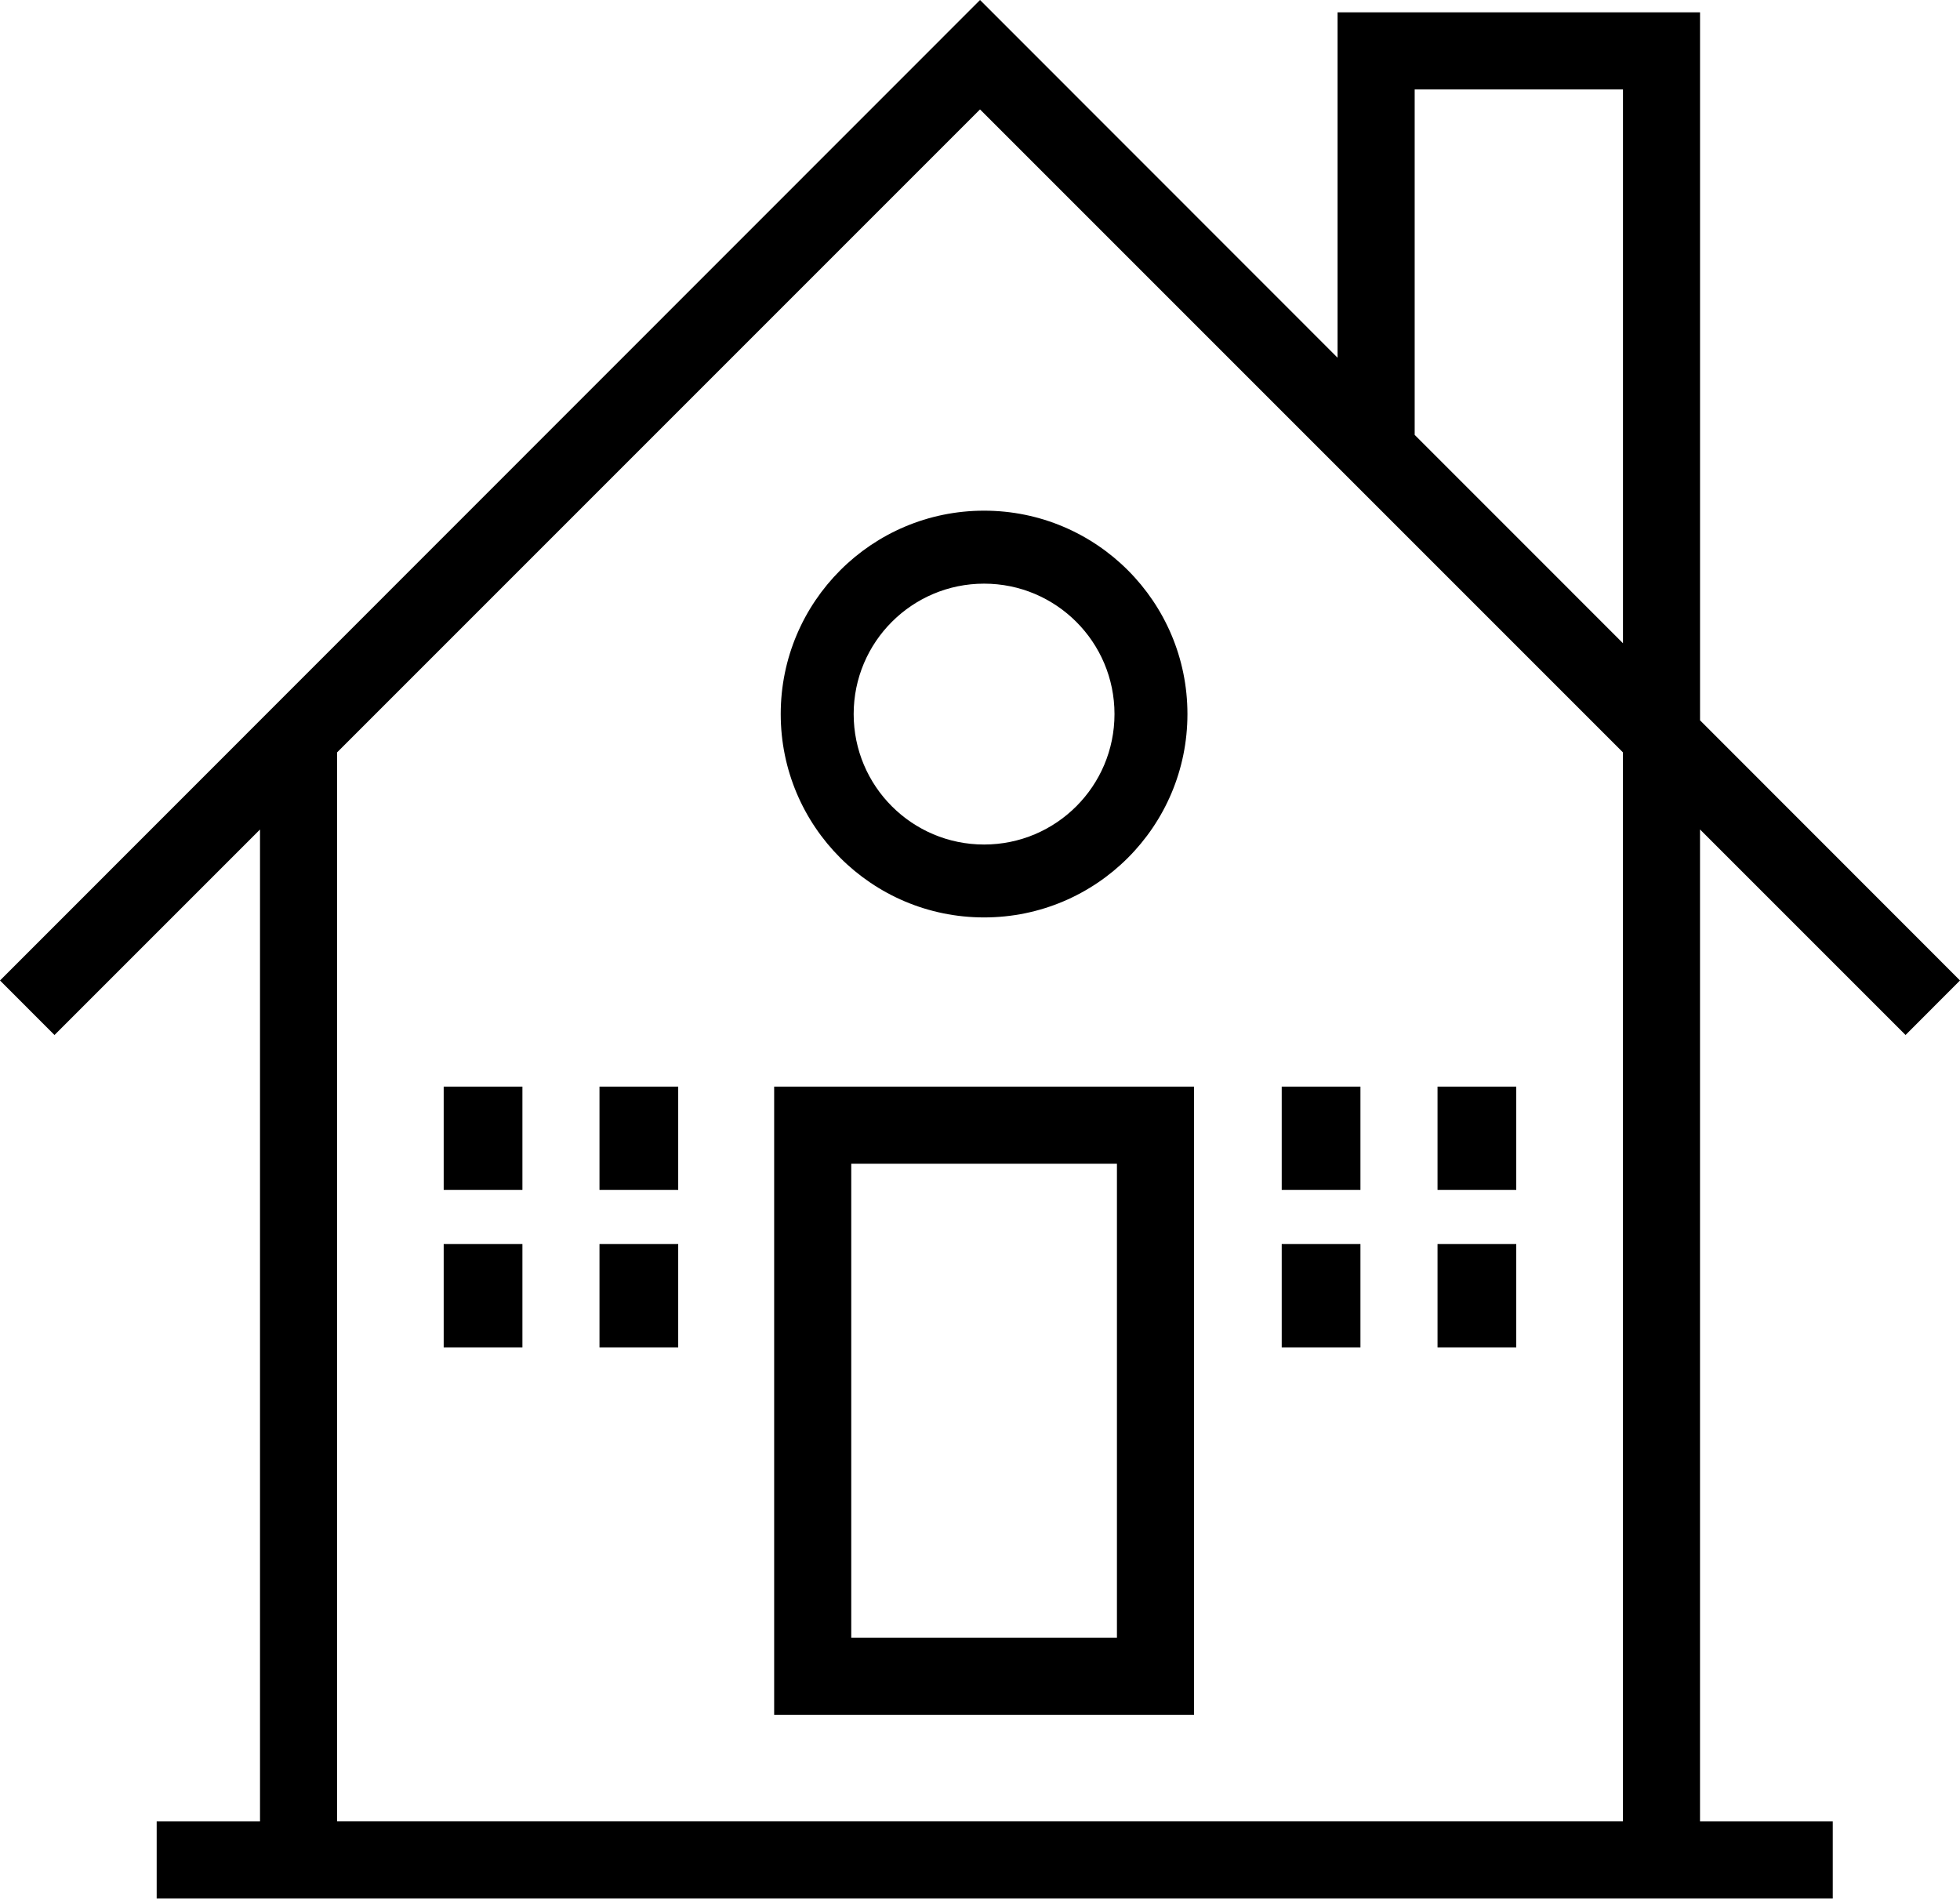
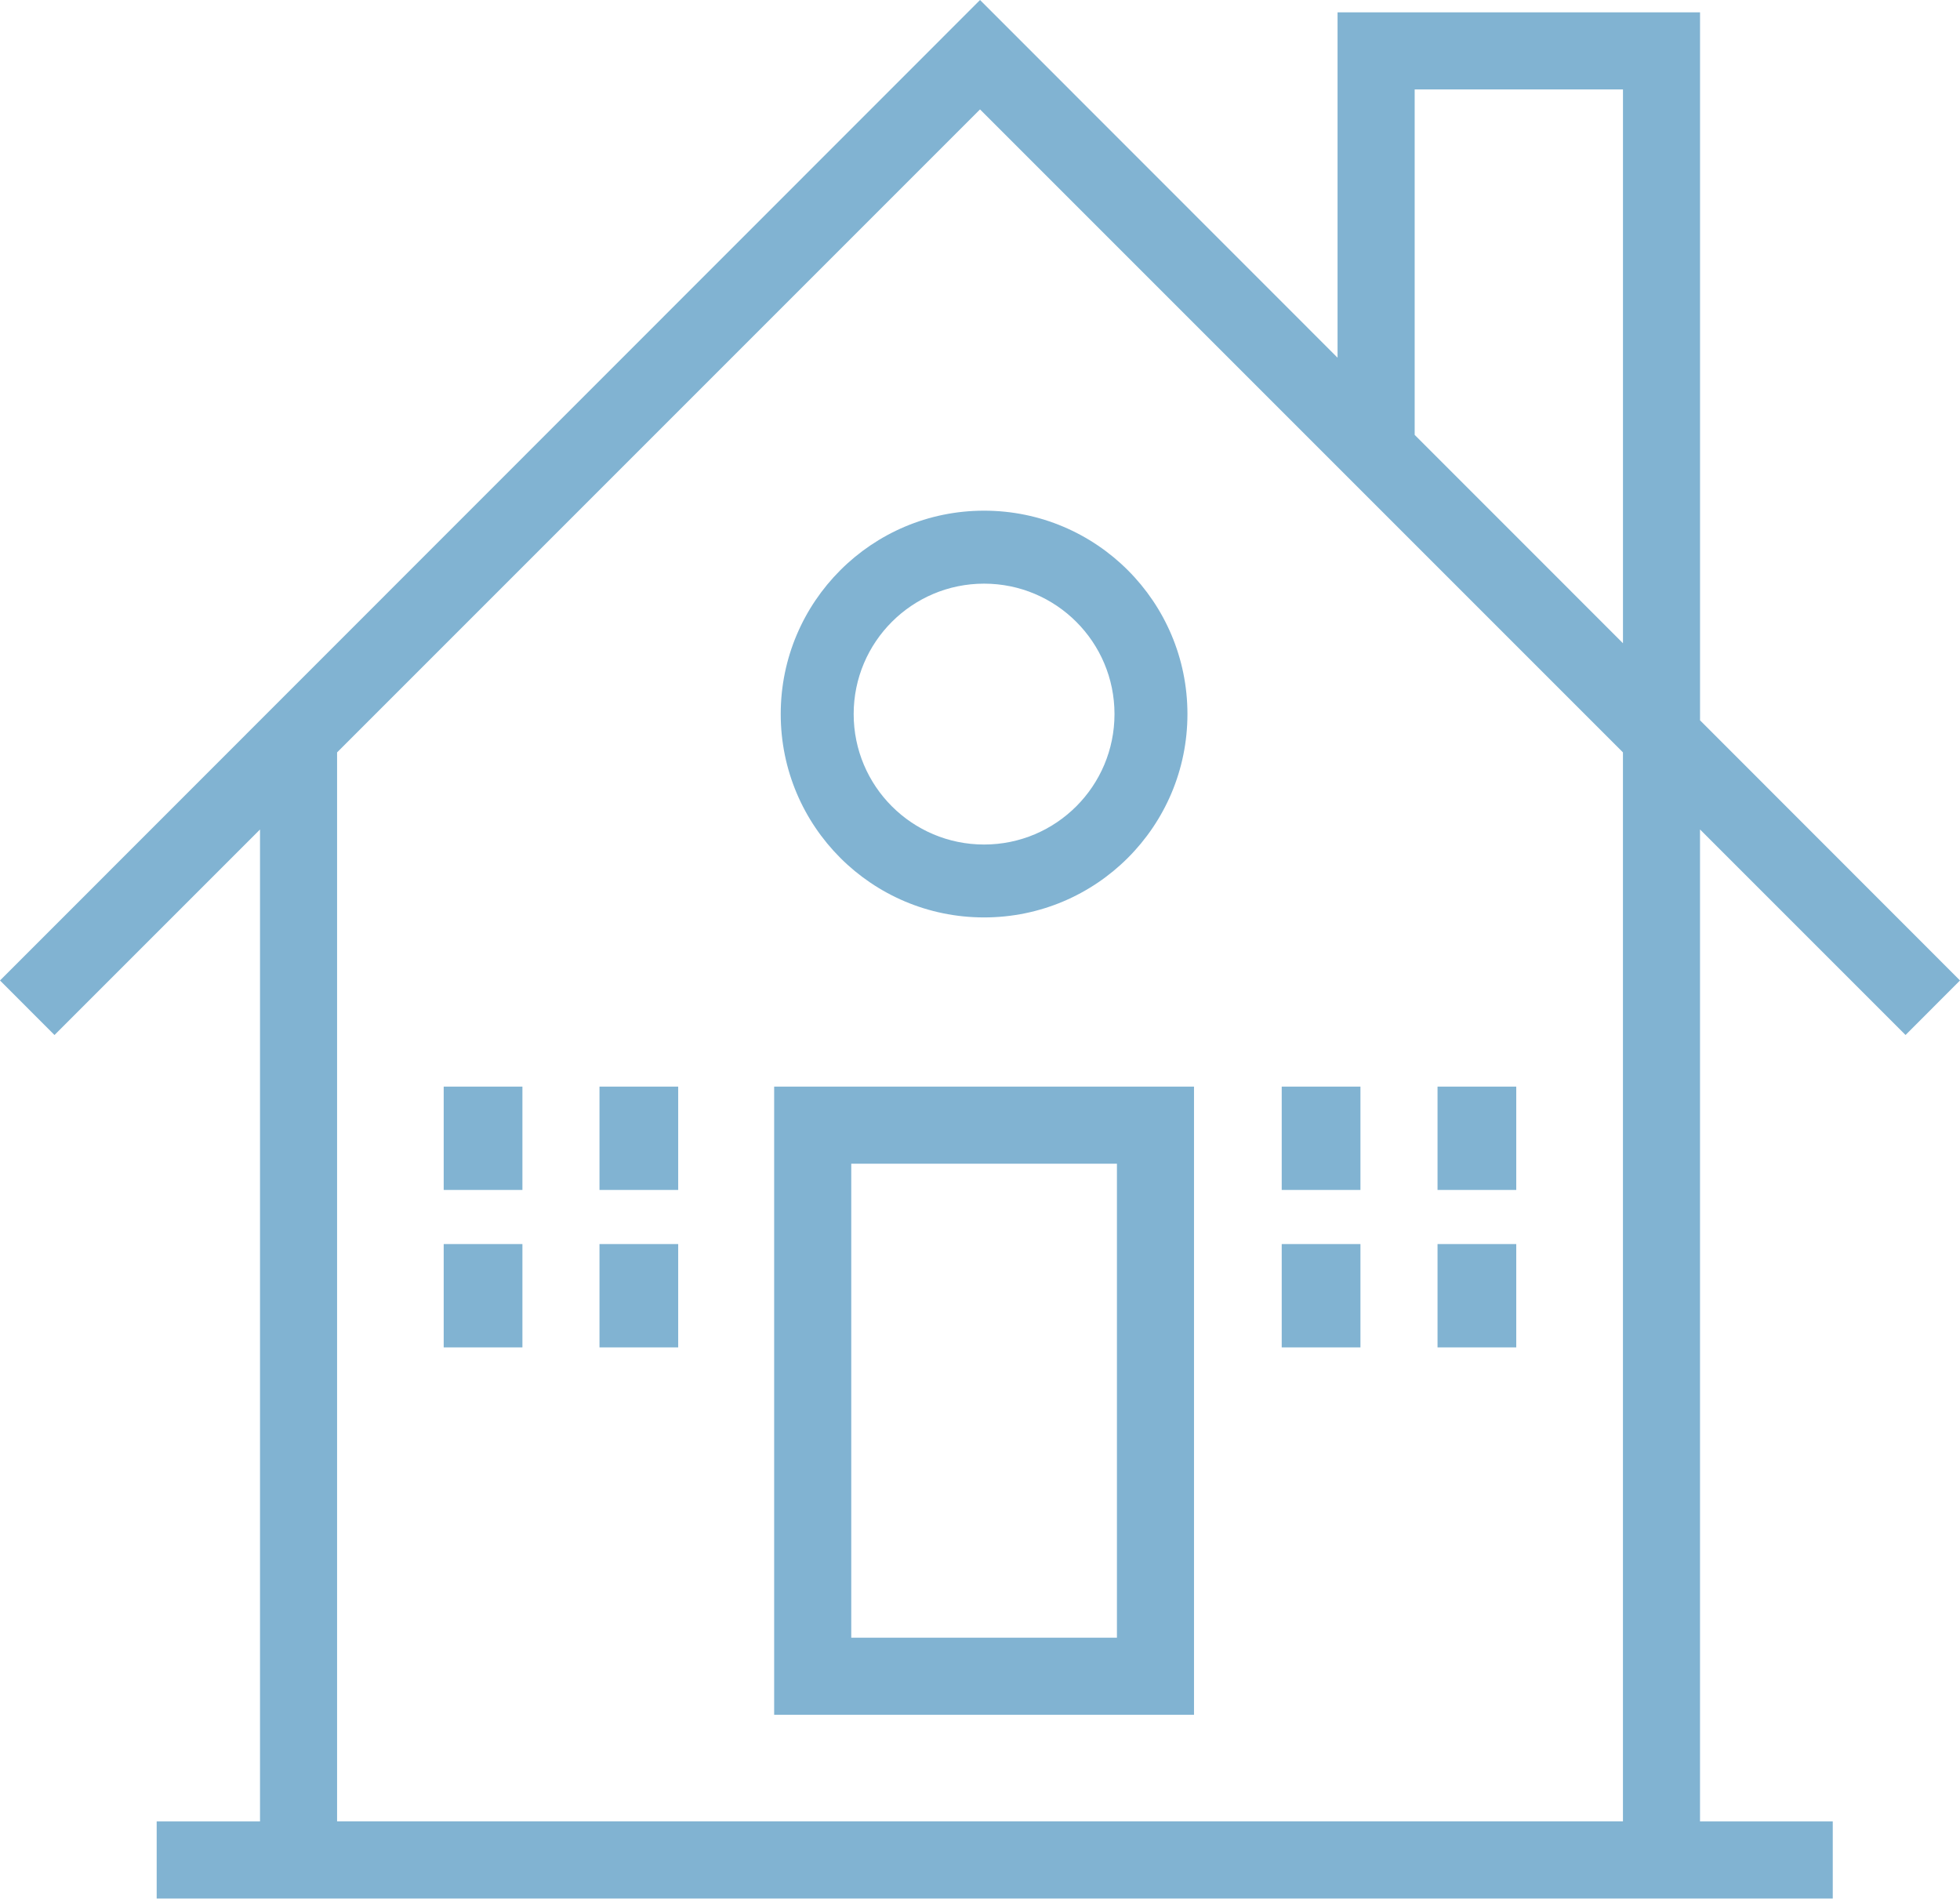
- <svg xmlns="http://www.w3.org/2000/svg" version="1.1" id="Layer_1" x="0px" y="0px" width="74.695px" height="72.346px" viewBox="0 0 74.695 72.346" enable-background="new 0 0 74.695 72.346" xml:space="preserve">
+ <svg xmlns="http://www.w3.org/2000/svg" version="1.1" id="Layer_1" x="0px" y="0px" width="74.695px" height="72.346px" viewBox="0 0 74.695 72.346" enable-background="new 0 0 74.695 72.346" xml:space="preserve" fill="#81b3d2">
  <g>
    <path d="M29.503,65.345h16V41.407h-16V65.345z M42.566,62.407H32.441V44.345h10.125V62.407z" />
    <path d="M72.62,39.44l2.075-2.078l-9.907-9.913V0.47H50.974v13.161L37.349,0L0,37.363l2.077,2.078l7.832-7.832v37.799H5.971v2.938 h63.875v-2.938h-5.059v-37.8L72.62,39.44z M53.913,3.408h7.938v21.104l-7.938-7.94V3.408z M61.85,69.407H12.846V28.671 L37.348,4.169L61.85,28.671V69.407z" />
    <path d="M29.753,27.21c0,4.28,3.47,7.75,7.75,7.75s7.75-3.47,7.75-7.75c0-4.279-3.47-7.75-7.75-7.75S29.753,22.93,29.753,27.21z M37.503,22.241c2.745,0,4.97,2.225,4.97,4.97s-2.225,4.971-4.97,4.971s-4.97-2.226-4.97-4.971S34.759,22.241,37.503,22.241z" />
    <rect x="16.909" y="41.407" width="3" height="3.938" />
    <rect x="22.846" y="41.407" width="3" height="3.938" />
    <rect x="16.909" y="47.407" width="3" height="3.938" />
    <rect x="22.846" y="47.407" width="3" height="3.938" />
    <rect x="48.846" y="41.407" width="3" height="3.938" />
    <rect x="54.784" y="41.407" width="3" height="3.938" />
    <rect x="48.846" y="47.407" width="3" height="3.938" />
    <rect x="54.784" y="47.407" width="3" height="3.938" />
  </g>
</svg>
